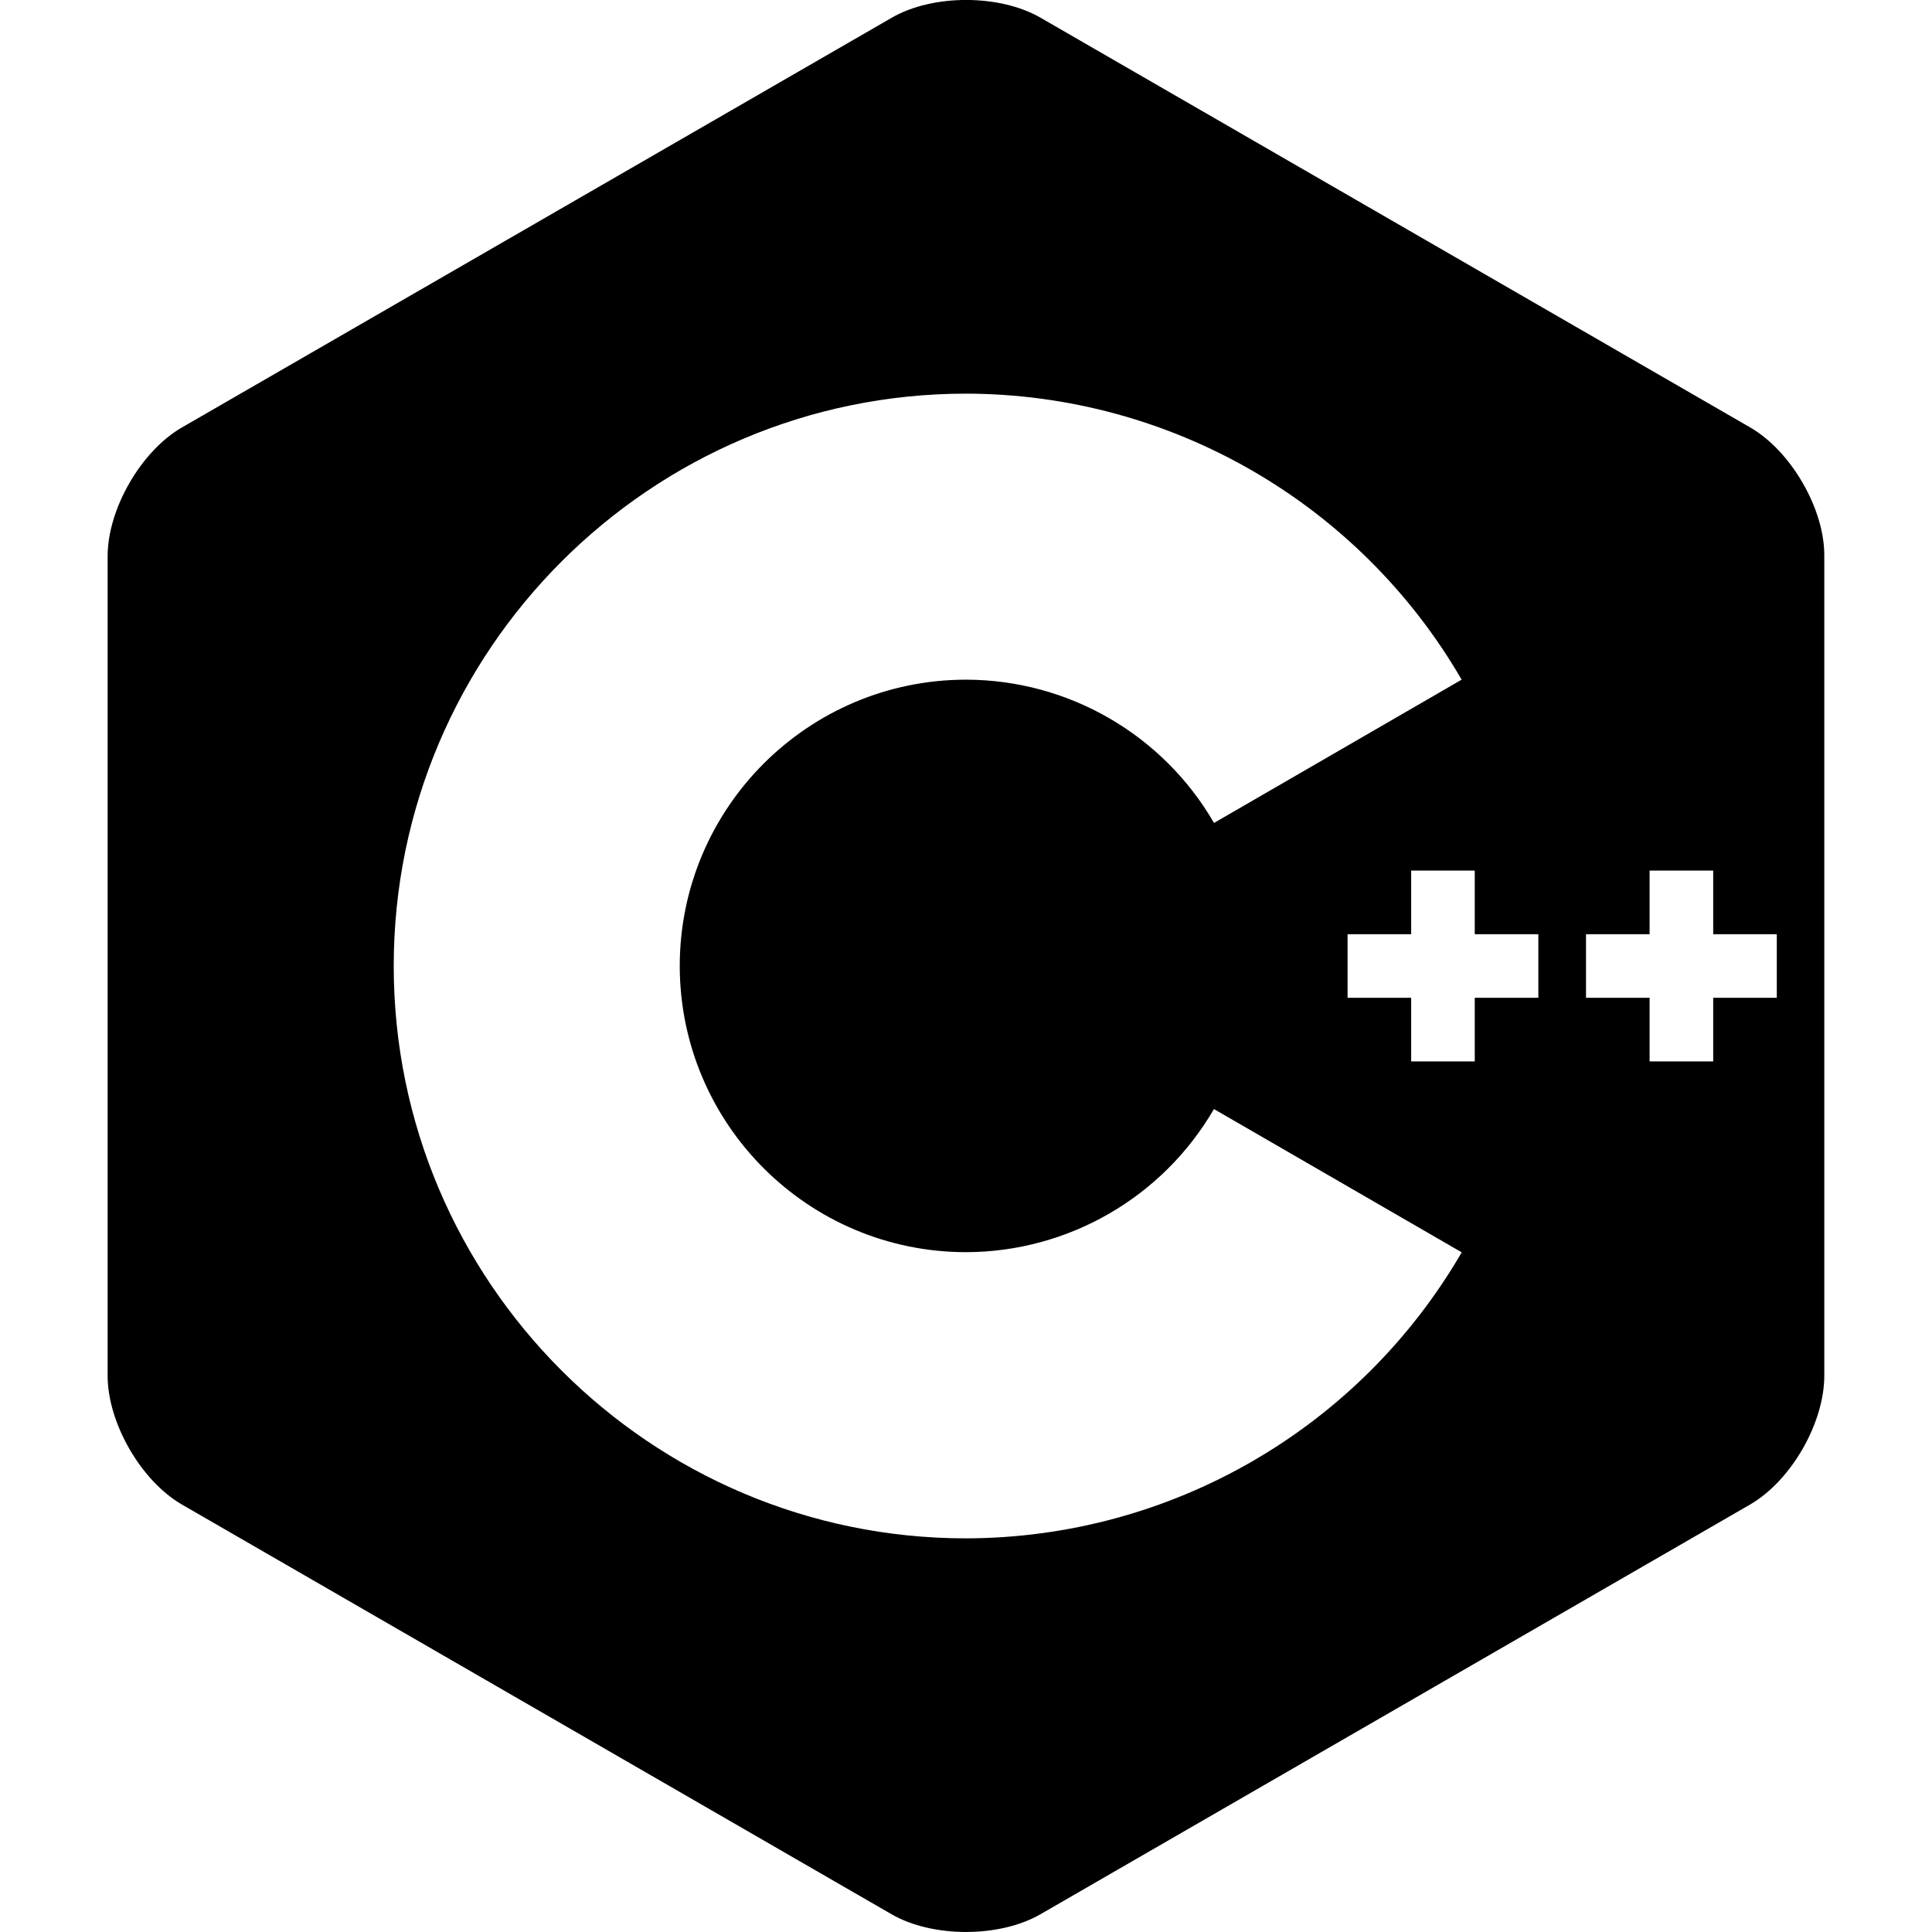
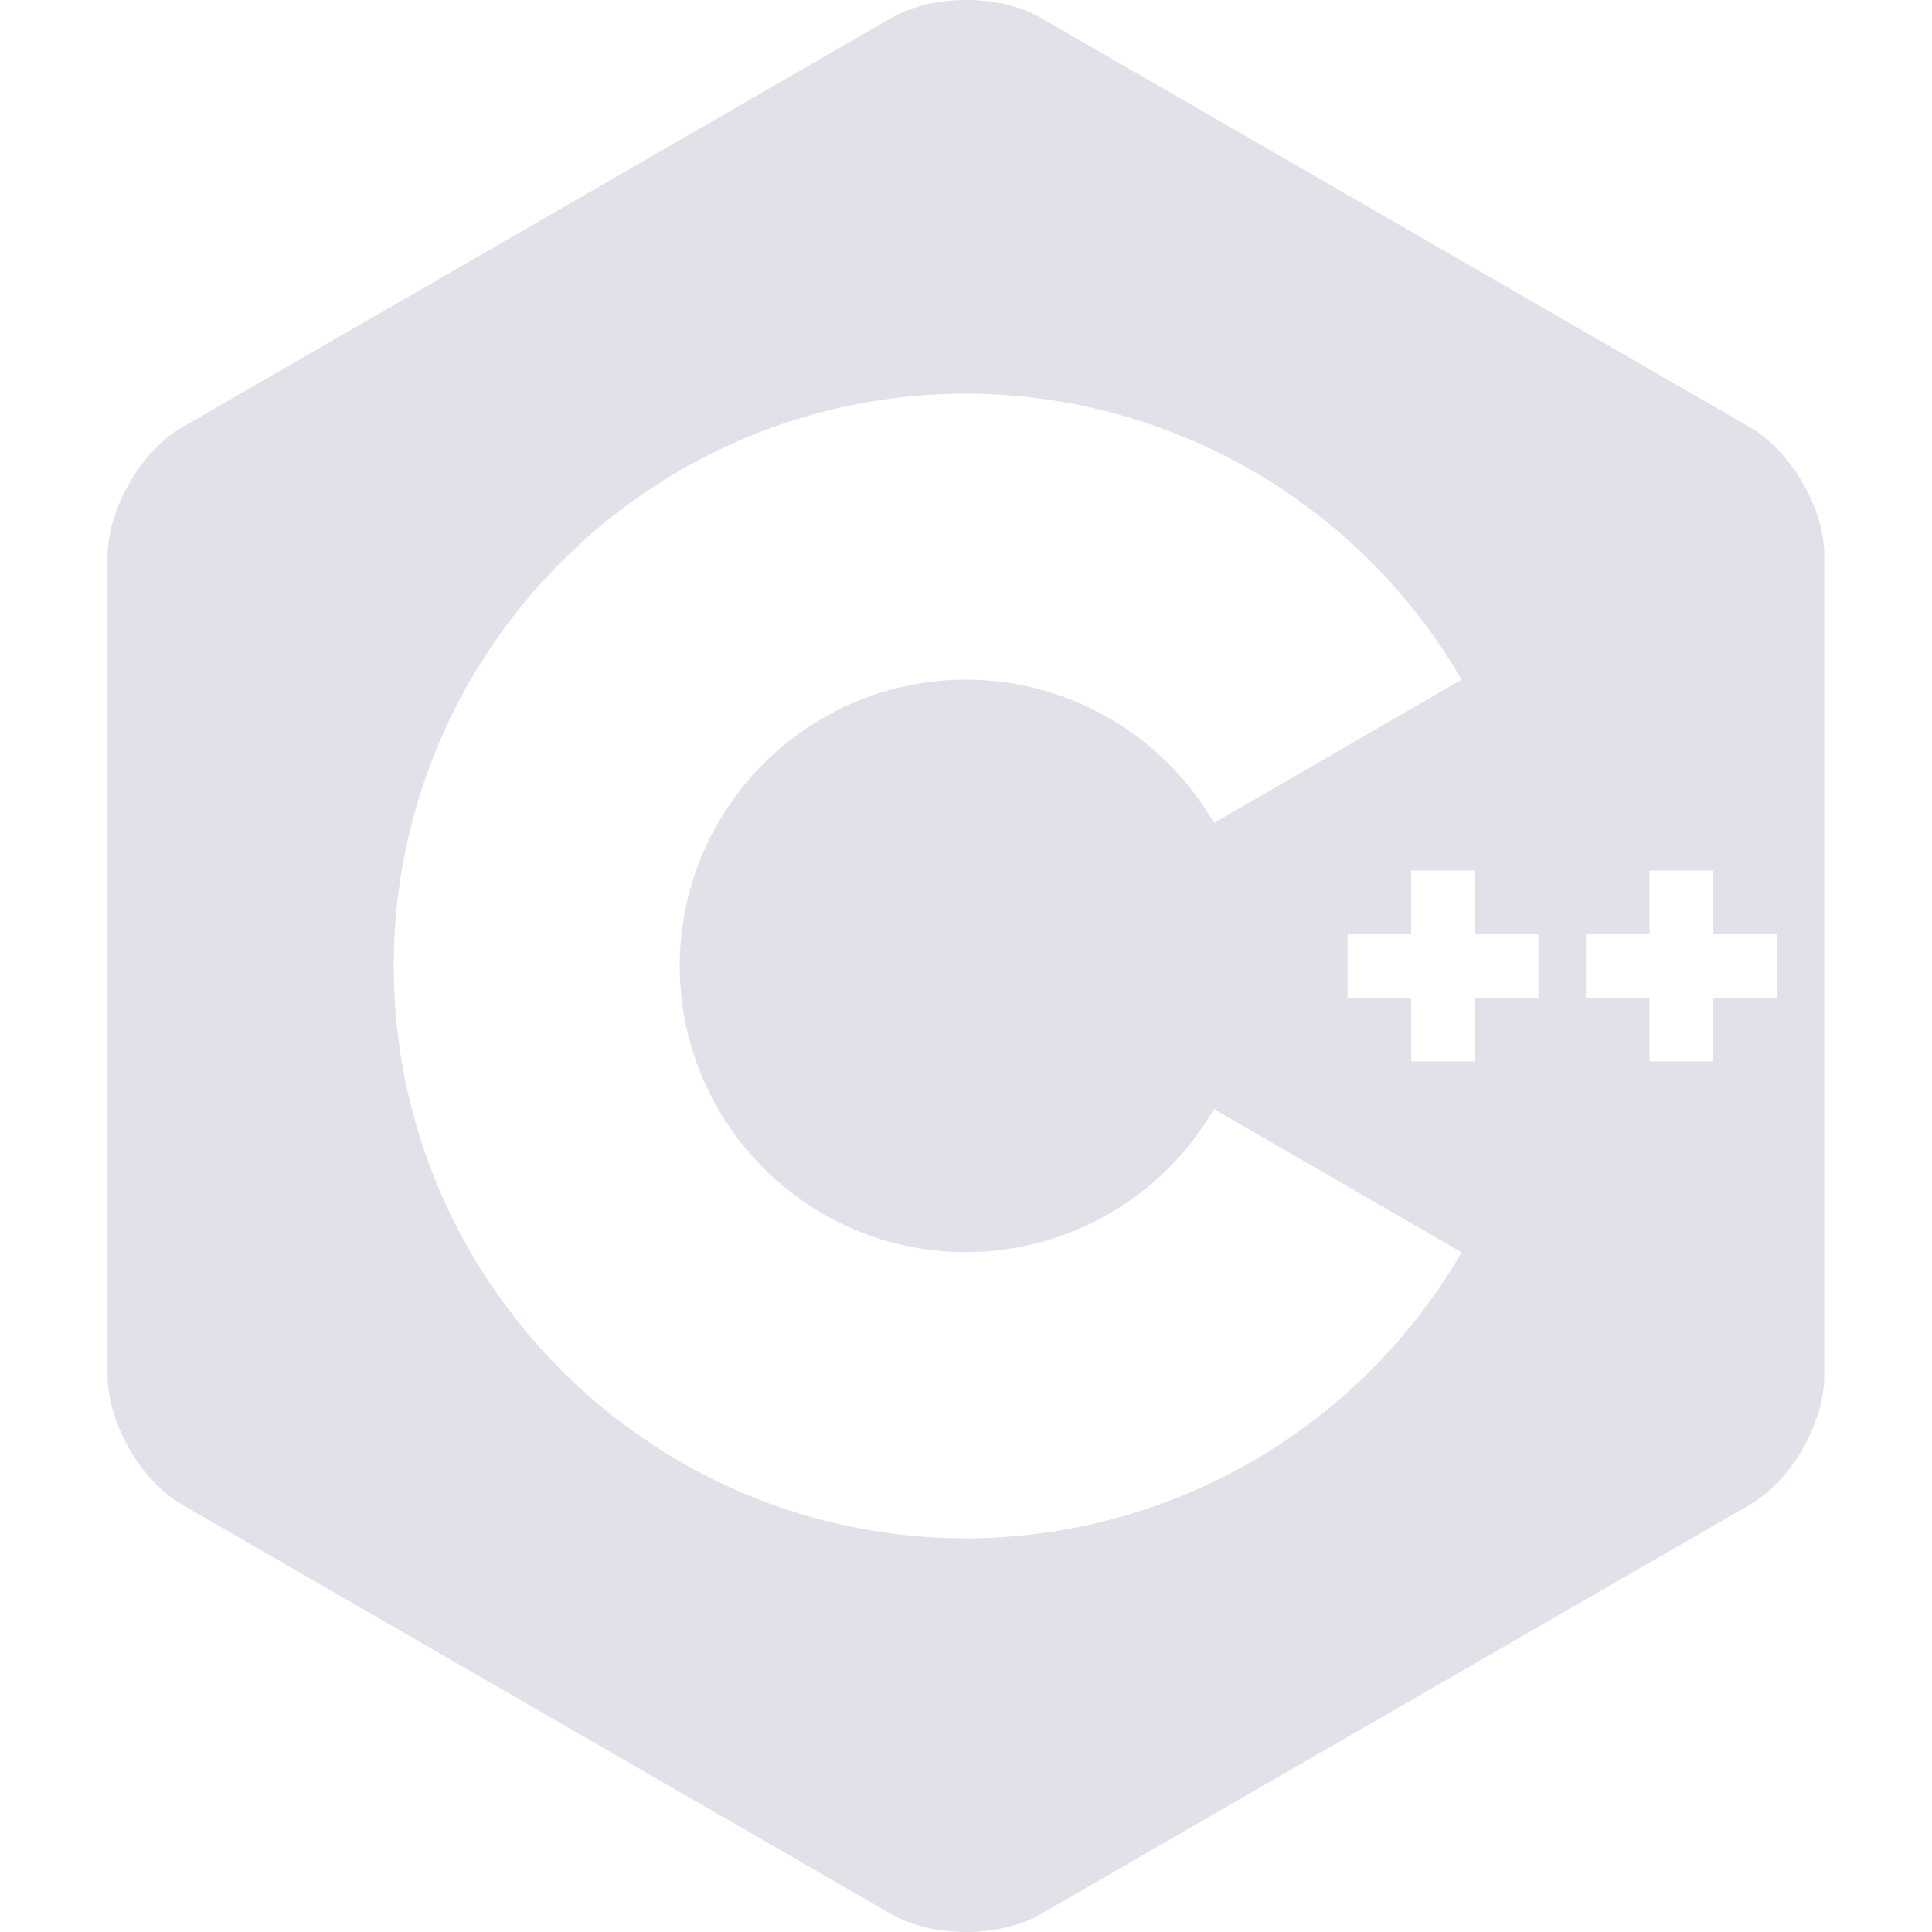
- <svg xmlns="http://www.w3.org/2000/svg" role="img" viewBox="0 0 24 24">
+ <svg xmlns="http://www.w3.org/2000/svg" viewBox="0 0 24 24" fill="#e0e1e9">
  <path d="M22.394 6c-.167-.29-.398-.543-.652-.69L12.926.22c-.509-.294-1.34-.294-1.848 0L2.26 5.31c-.508.293-.923 1.013-.923 1.6v10.18c0 .294.104.62.271.91.167.29.398.543.652.69l8.816 5.09c.508.293 1.34.293 1.848 0l8.816-5.09c.254-.147.485-.4.652-.69.167-.29.27-.616.27-.91V6.91c.003-.294-.1-.62-.268-.91zM12 19.11c-3.92 0-7.109-3.19-7.109-7.11 0-3.92 3.19-7.11 7.11-7.11a7.133 7.133 0 016.156 3.553l-3.076 1.78a3.567 3.567 0 00-3.08-1.78A3.56 3.56 0 008.444 12 3.56 3.56 0 0012 15.555a3.57 3.57 0 003.08-1.778l3.078 1.78A7.135 7.135 0 0112 19.11zm7.11-6.715h-.79v.79h-.79v-.79h-.79v-.79h.79v-.79h.79v.79h.79zm2.962 0h-.79v.79h-.79v-.79h-.79v-.79h.79v-.79h.79v.79h.79z" />
</svg>
